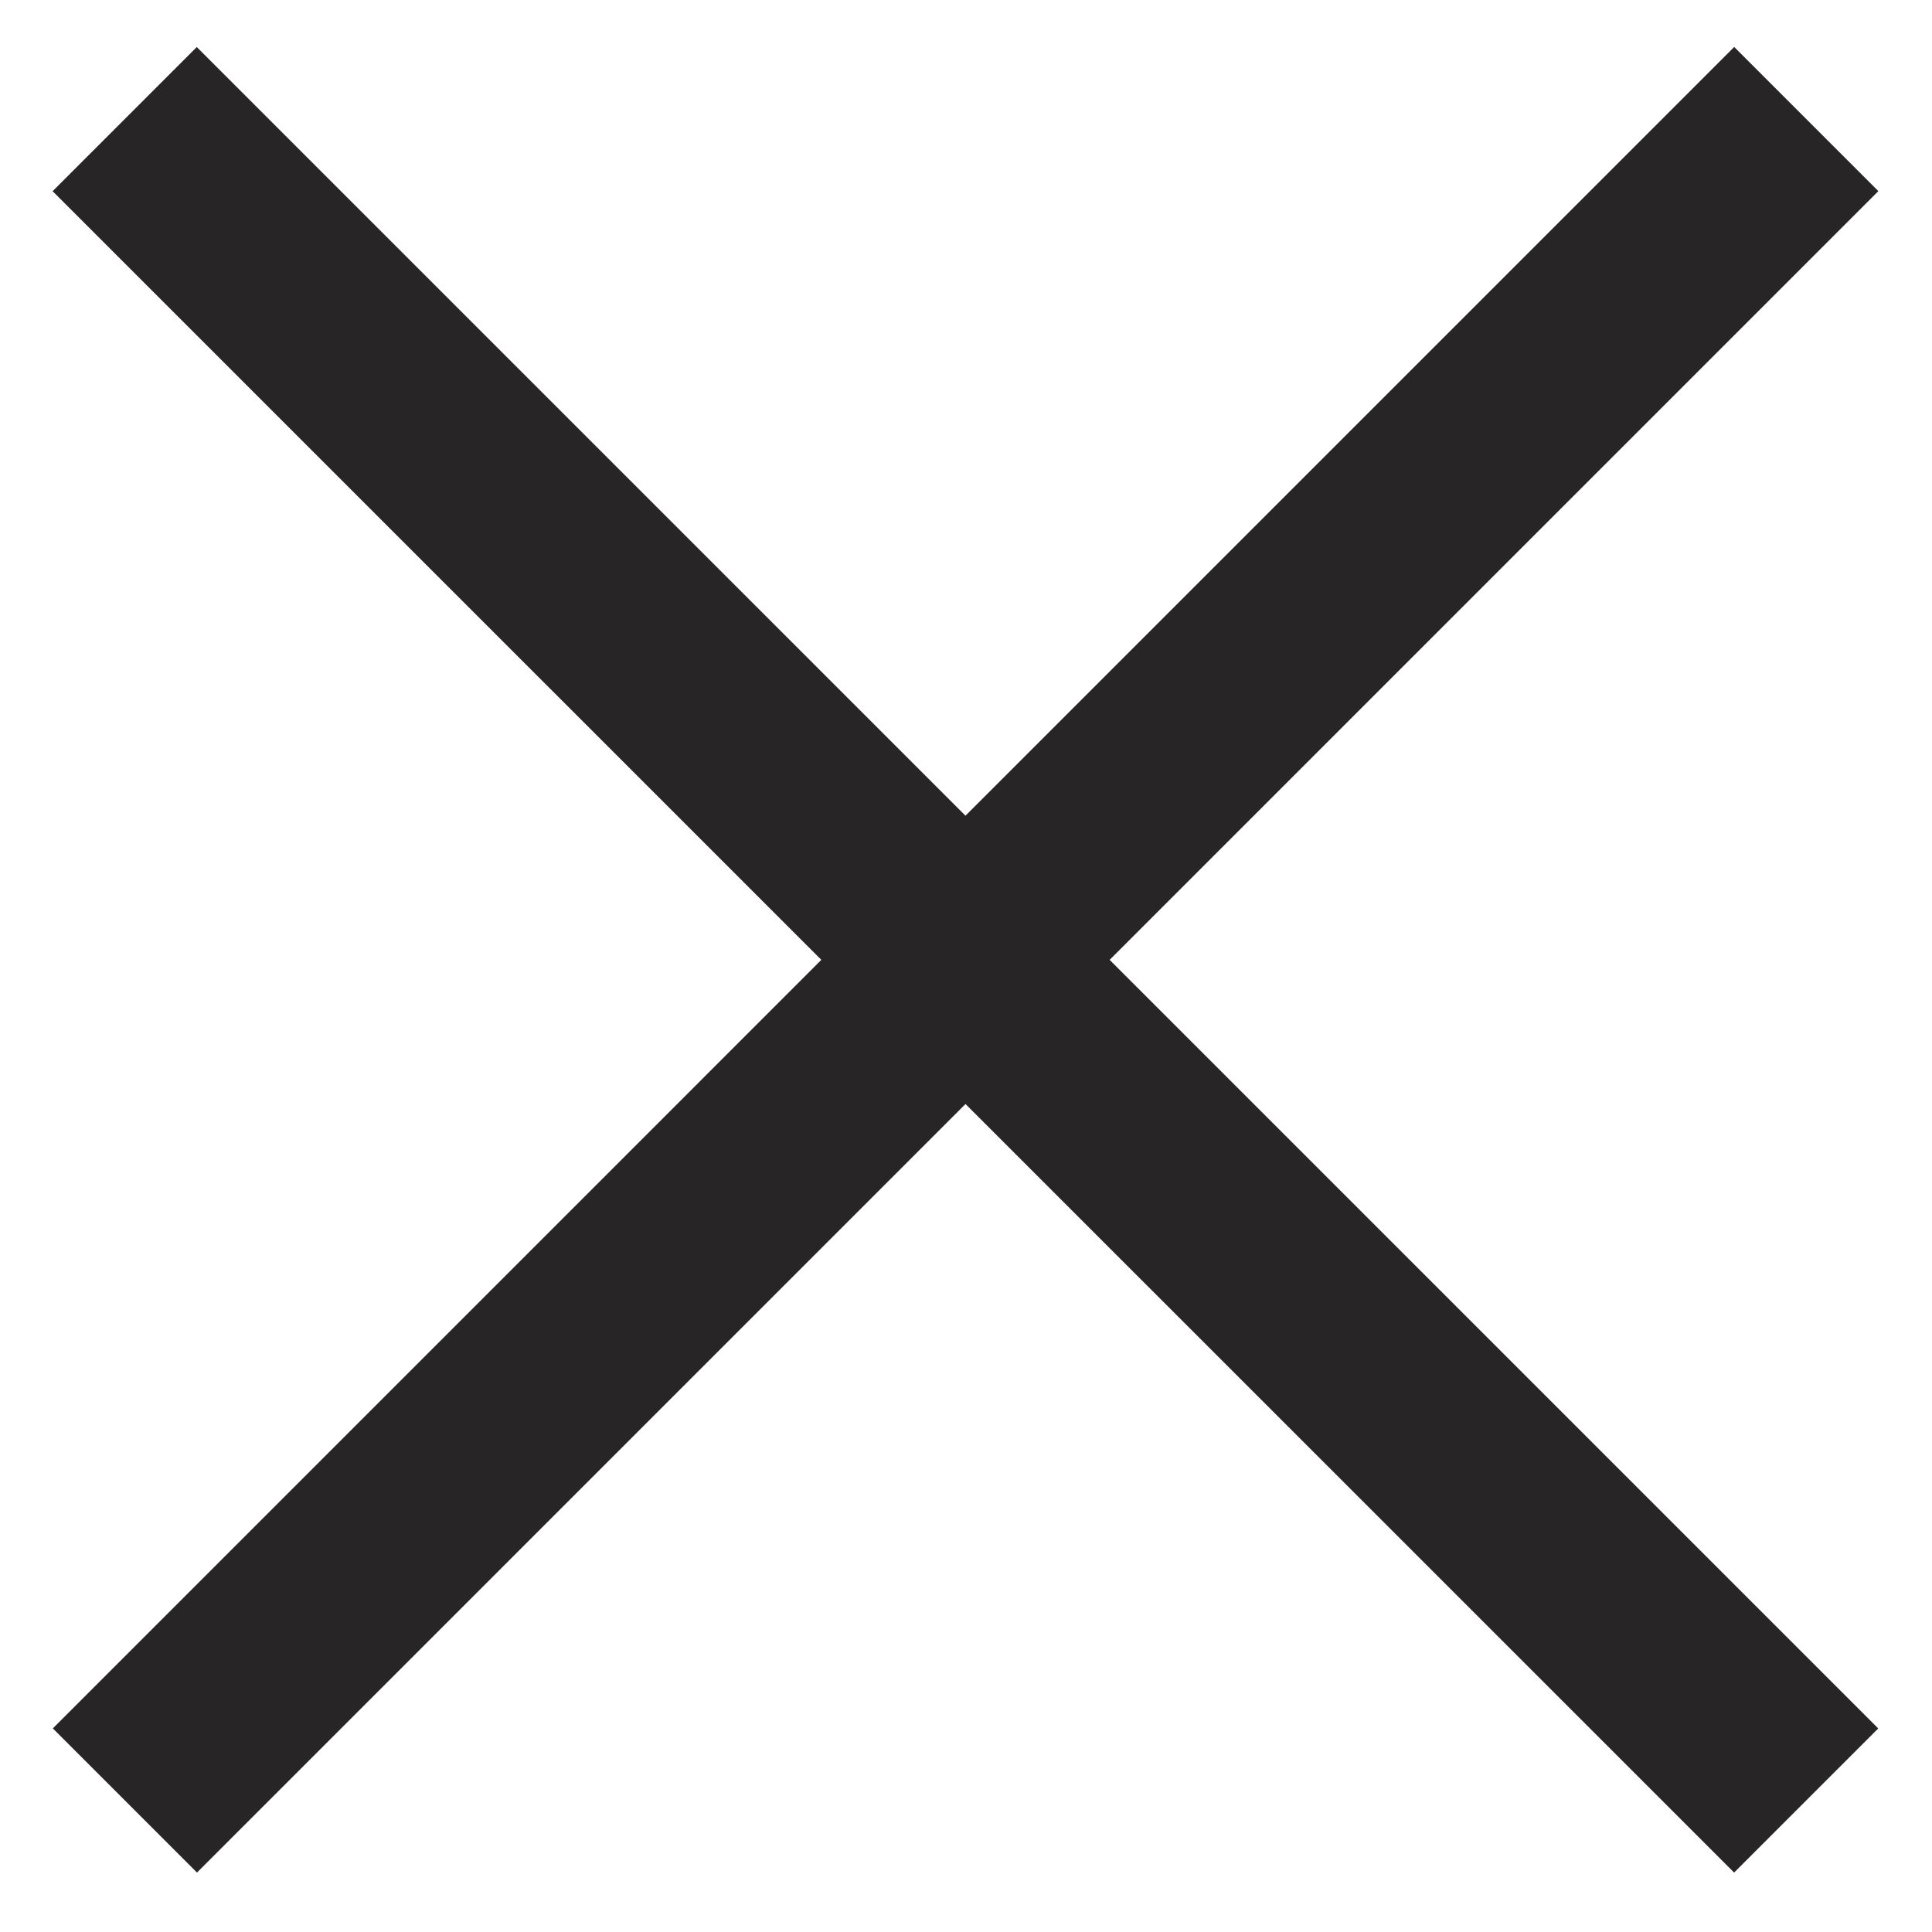
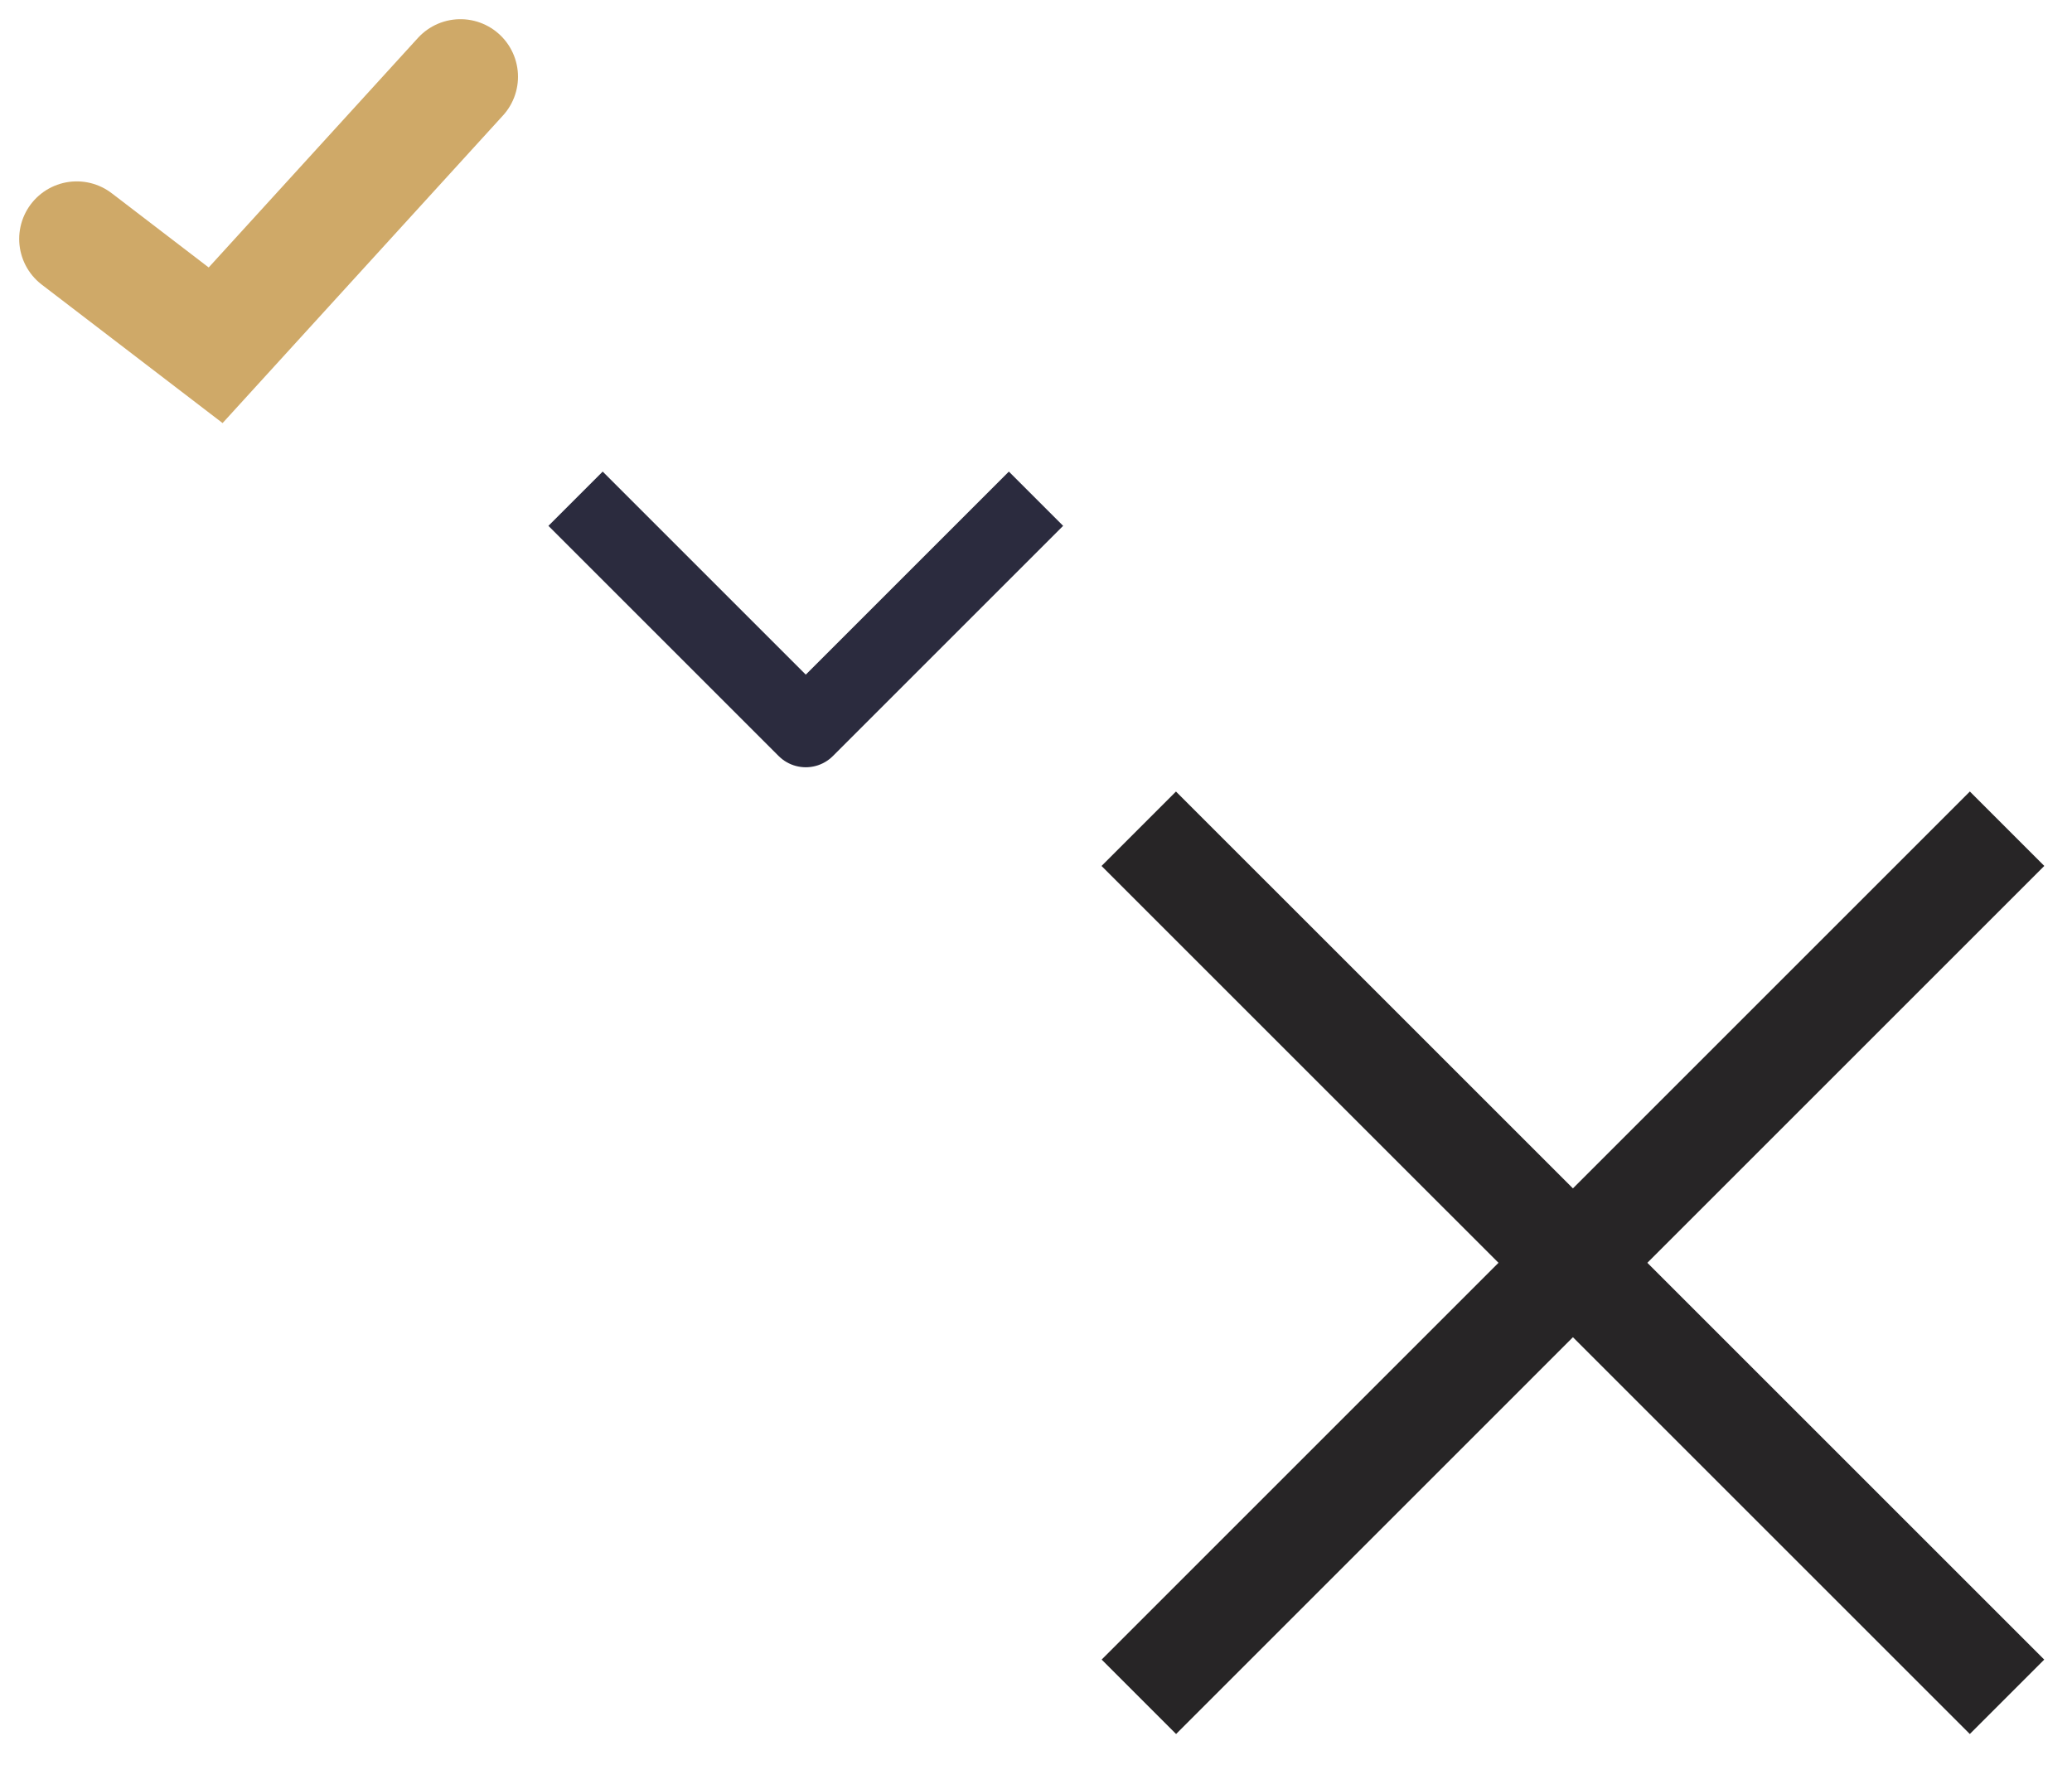
- <svg xmlns="http://www.w3.org/2000/svg" width="26" height="26" viewBox="0 0 26 26">
-   <svg width="26" height="26" fill="none" viewBox="0 0 26 26" id="popup-close">
+ <svg xmlns="http://www.w3.org/2000/svg" width="54" height="46" viewBox="0 0 54 46">
+   <svg width="14" height="12" fill="none" viewBox="0 0 14 12" id="check">
+     <path d="M2 6.228L5.62 9 12 2" stroke="#CFA968" stroke-width="3" stroke-linecap="round" />
+   </svg>
+   <svg width="14" height="8" fill="none" viewBox="0 0 14 8" id="down" x="14" y="12">
+     <path d="M1 1l6 6 6-6" stroke="#2B2B3E" stroke-width="2" stroke-linejoin="round" />
+   </svg>
+   <svg width="26" height="26" fill="none" viewBox="0 0 26 26" id="popup-close" x="28" y="20">
    <path d="M25.276 23.26L2.648.633l-1.94 1.94L23.337 25.2l1.94-1.94z" fill="#272526" />
    <path d="M23.338.632L.711 23.26l1.94 1.94L25.278 2.572l-1.94-1.94z" fill="#272526" />
  </svg>
</svg>
